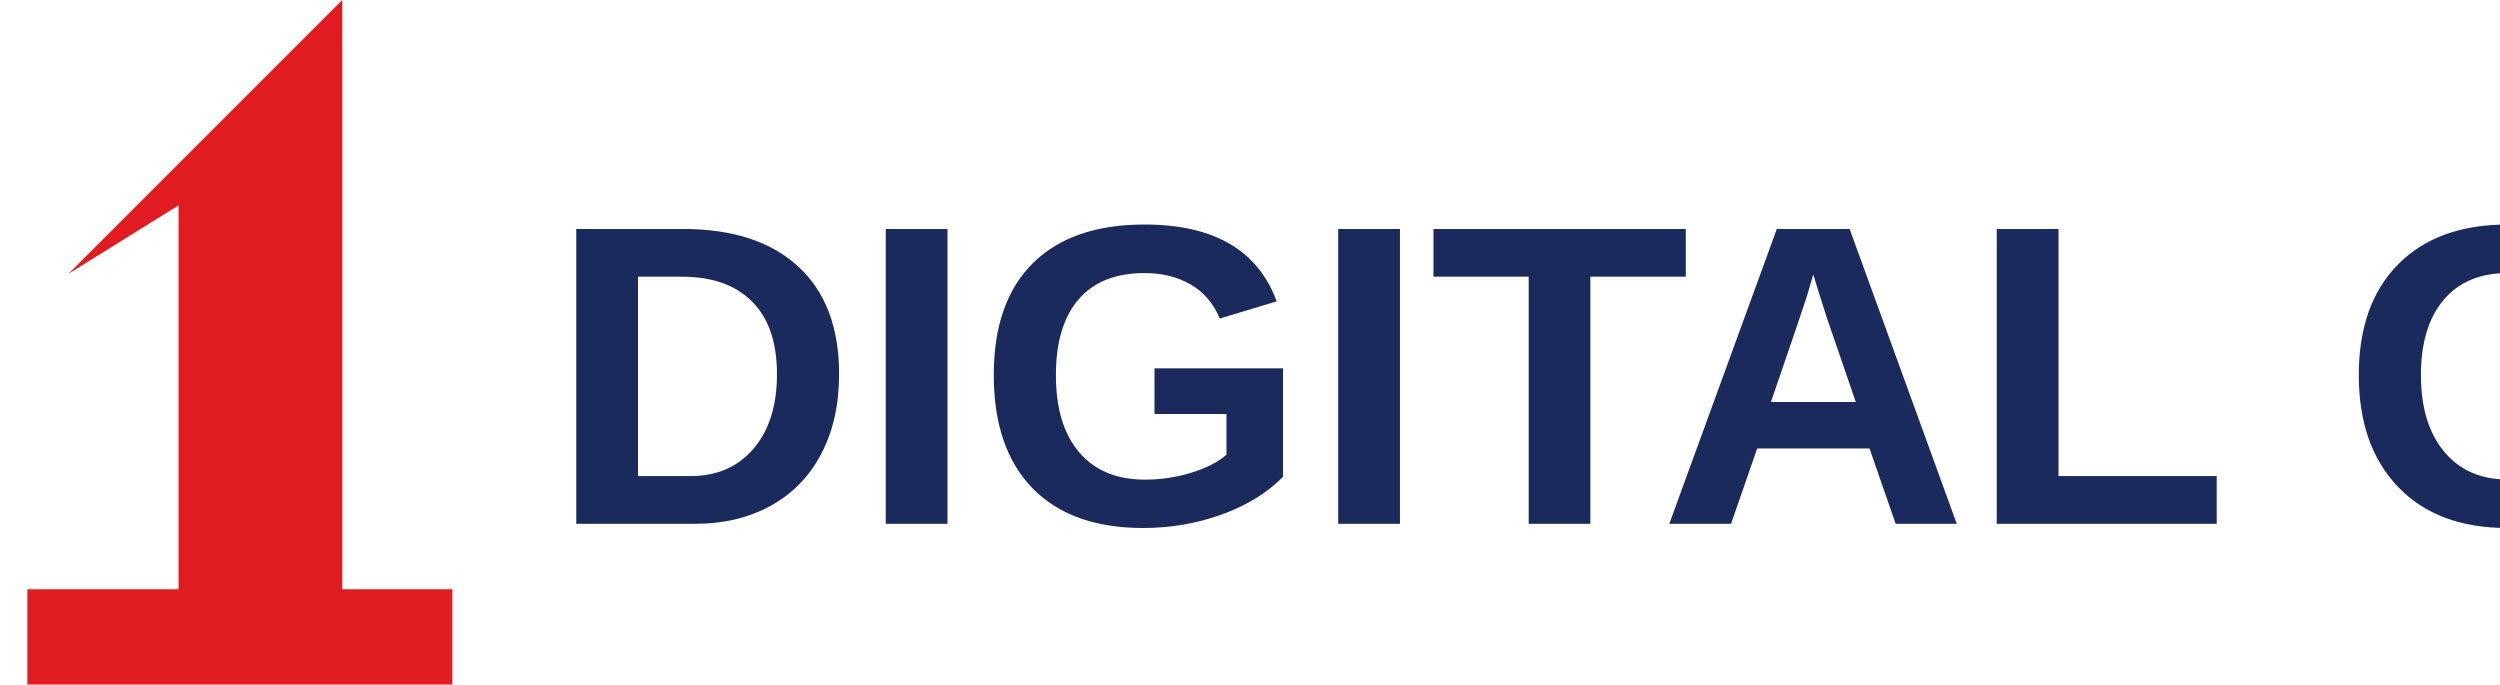
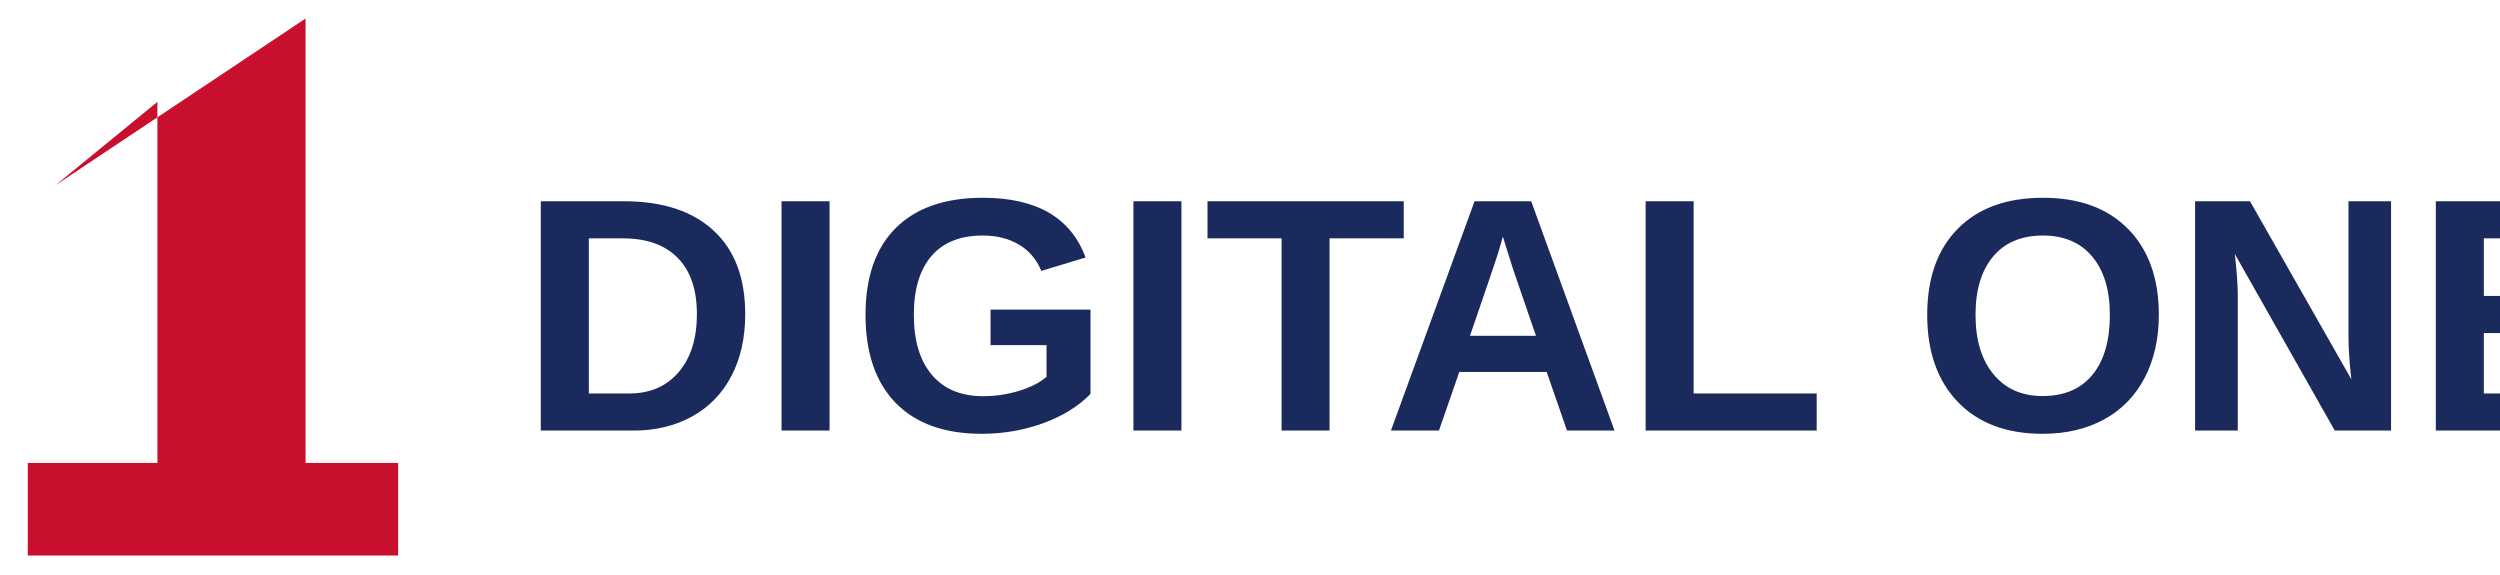
- <svg xmlns="http://www.w3.org/2000/svg" viewBox="0 0 420 115" role="img" aria-label="Digital One logo">
-   <path d="M57.5 0 L57.5 99 L76 99 L76 115 L4.6 115 L4.6 99 L30 99 L30 34.5 L11.5 46 Z" fill="#E01B22" />
-   <text x="92" y="88" font-family="Poppins, Arial, sans-serif" font-size="72" font-weight="800" fill="#1B2A5C" textLength="324" lengthAdjust="spacingAndGlyphs">DIGITAL ONE</text>
+ <svg xmlns="http://www.w3.org/2000/svg" viewBox="0 0 540 124" role="img" aria-label="Digital One logo">
+   <path d="M66 4 L66 100 L86 100 L86 120 L6 120 L6 100 L34 100 L34 22 L12 40 Z" fill="#C8102E" />
+   <text x="112" y="93" font-family="Poppins, Arial, sans-serif" font-size="72" font-weight="800" fill="#1B2A5C" textLength="414" lengthAdjust="spacingAndGlyphs">DIGITAL ONE</text>
</svg>
